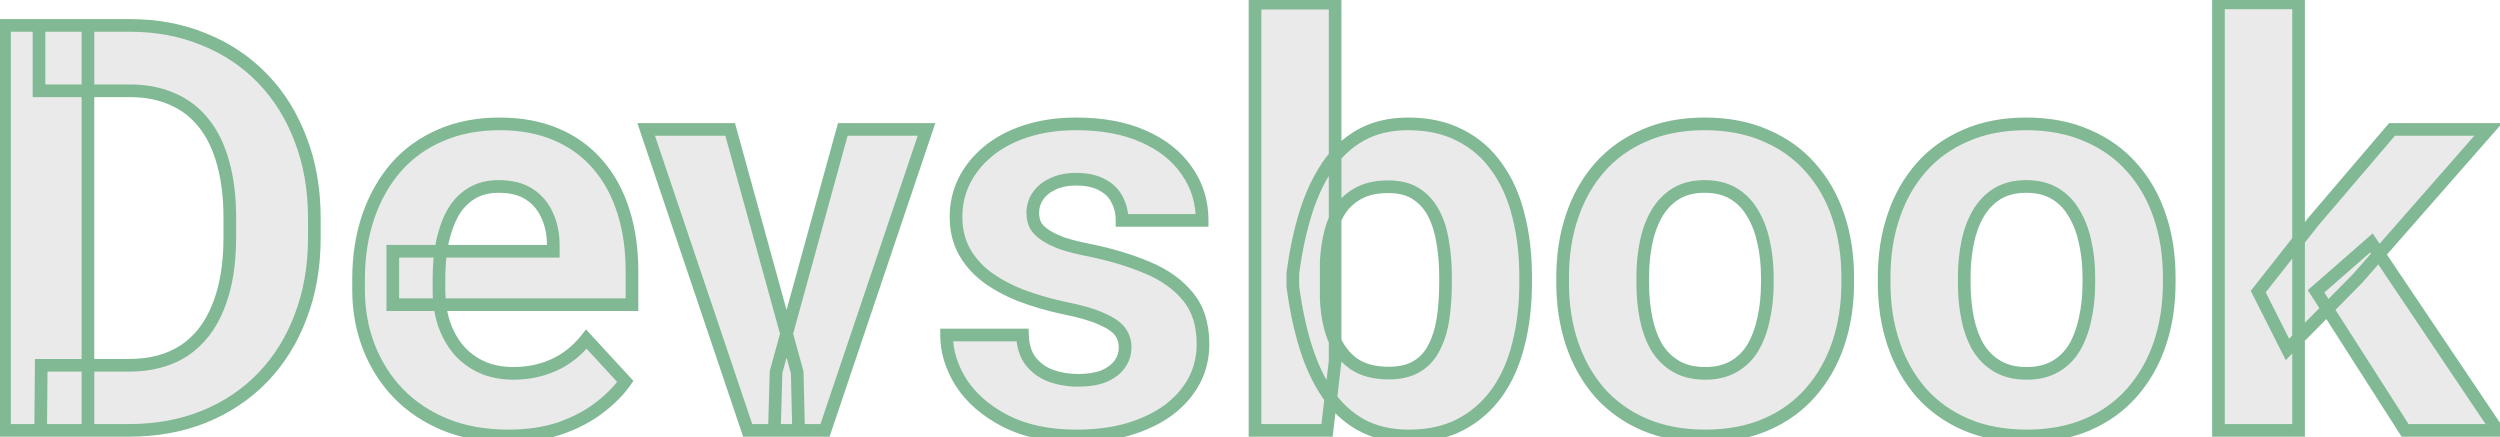
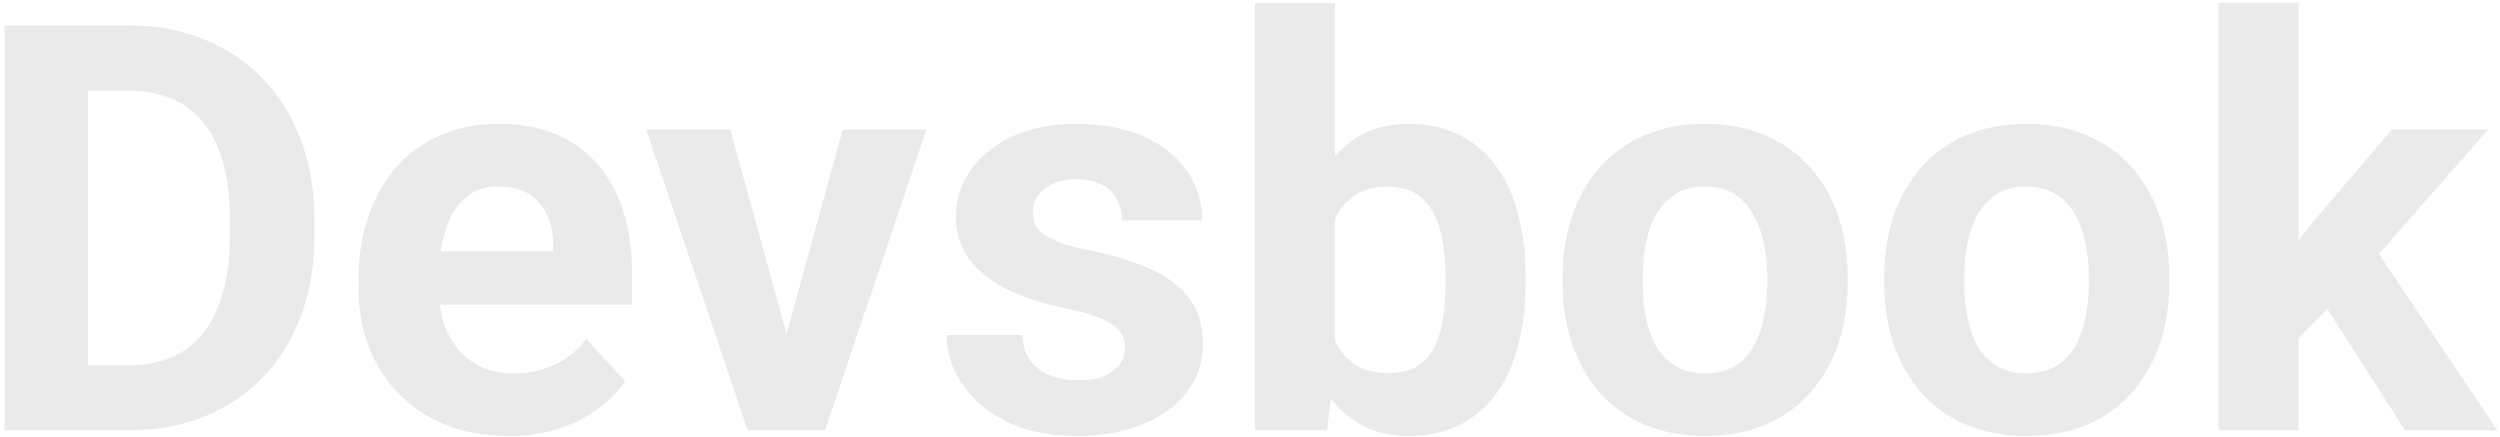
<svg xmlns="http://www.w3.org/2000/svg" width="395" height="69" viewBox="0 0 395 69" fill="none">
  <path d="M20.356 68H6.426L6.514 57.717H20.356C23.814 57.717 26.729 56.94 29.102 55.388C31.475 53.806 33.262 51.506 34.463 48.488C35.693 45.471 36.309 41.823 36.309 37.546V34.426C36.309 31.145 35.957 28.259 35.254 25.769C34.58 23.278 33.569 21.184 32.222 19.484C30.874 17.785 29.219 16.511 27.256 15.661C25.293 14.782 23.037 14.343 20.488 14.343H6.162V4.016H20.488C24.766 4.016 28.677 4.748 32.222 6.213C35.796 7.648 38.887 9.714 41.494 12.409C44.102 15.104 46.108 18.327 47.515 22.077C48.95 25.798 49.668 29.943 49.668 34.514V37.546C49.668 42.087 48.95 46.232 47.515 49.982C46.108 53.732 44.102 56.955 41.494 59.65C38.916 62.316 35.825 64.382 32.222 65.847C28.648 67.282 24.692 68 20.356 68ZM13.896 4.016V68H0.713V4.016H13.896ZM80.342 68.879C76.65 68.879 73.34 68.293 70.41 67.121C67.481 65.92 64.99 64.265 62.94 62.155C60.918 60.046 59.365 57.6 58.281 54.816C57.197 52.004 56.655 49.016 56.655 45.852V44.094C56.655 40.49 57.168 37.194 58.193 34.206C59.219 31.218 60.684 28.625 62.588 26.428C64.522 24.23 66.865 22.546 69.619 21.374C72.373 20.173 75.478 19.572 78.936 19.572C82.305 19.572 85.293 20.129 87.9 21.242C90.508 22.355 92.69 23.938 94.448 25.988C96.235 28.039 97.583 30.5 98.491 33.371C99.399 36.213 99.853 39.377 99.853 42.863V48.137H62.06V39.699H87.417V38.732C87.417 36.975 87.095 35.407 86.45 34.03C85.835 32.624 84.897 31.511 83.638 30.69C82.378 29.87 80.767 29.46 78.804 29.46C77.134 29.46 75.698 29.826 74.497 30.559C73.296 31.291 72.314 32.316 71.553 33.635C70.82 34.953 70.264 36.506 69.883 38.293C69.531 40.051 69.356 41.984 69.356 44.094V45.852C69.356 47.756 69.619 49.514 70.147 51.125C70.703 52.736 71.48 54.128 72.476 55.3C73.501 56.472 74.731 57.38 76.167 58.024C77.632 58.669 79.287 58.991 81.133 58.991C83.418 58.991 85.542 58.552 87.505 57.673C89.497 56.765 91.211 55.402 92.647 53.586L98.799 60.266C97.803 61.701 96.44 63.078 94.712 64.397C93.013 65.715 90.962 66.799 88.56 67.648C86.157 68.469 83.418 68.879 80.342 68.879ZM122.617 58.772L133.164 20.451H146.392L130.352 68H122.354L122.617 58.772ZM115.366 20.451L125.957 58.815L126.177 68H118.135L102.095 20.451H115.366ZM177.769 54.86C177.769 53.952 177.505 53.132 176.978 52.399C176.45 51.667 175.469 50.993 174.033 50.378C172.627 49.733 170.591 49.148 167.925 48.62C165.522 48.093 163.281 47.434 161.201 46.643C159.15 45.822 157.363 44.841 155.84 43.698C154.346 42.556 153.174 41.208 152.324 39.655C151.475 38.073 151.05 36.272 151.05 34.25C151.05 32.258 151.475 30.383 152.324 28.625C153.203 26.867 154.448 25.314 156.06 23.967C157.7 22.59 159.692 21.52 162.036 20.759C164.409 19.968 167.075 19.572 170.034 19.572C174.165 19.572 177.71 20.231 180.669 21.55C183.657 22.868 185.942 24.685 187.524 26.999C189.136 29.284 189.941 31.892 189.941 34.821H177.285C177.285 33.591 177.021 32.492 176.494 31.525C175.996 30.529 175.205 29.753 174.121 29.196C173.066 28.61 171.689 28.317 169.99 28.317C168.584 28.317 167.368 28.566 166.343 29.064C165.317 29.533 164.526 30.178 163.97 30.998C163.442 31.789 163.179 32.668 163.179 33.635C163.179 34.367 163.325 35.026 163.618 35.612C163.94 36.169 164.453 36.682 165.156 37.15C165.859 37.619 166.768 38.059 167.881 38.469C169.023 38.85 170.43 39.201 172.1 39.523C175.527 40.227 178.589 41.149 181.284 42.292C183.979 43.405 186.118 44.929 187.7 46.862C189.282 48.767 190.073 51.272 190.073 54.377C190.073 56.486 189.604 58.42 188.667 60.178C187.729 61.935 186.382 63.474 184.624 64.792C182.866 66.081 180.757 67.092 178.296 67.824C175.864 68.527 173.125 68.879 170.078 68.879C165.654 68.879 161.904 68.088 158.828 66.506C155.781 64.924 153.467 62.917 151.885 60.485C150.332 58.024 149.556 55.505 149.556 52.927H161.553C161.611 54.655 162.051 56.047 162.871 57.102C163.721 58.156 164.79 58.918 166.079 59.387C167.397 59.855 168.818 60.09 170.342 60.09C171.982 60.09 173.345 59.87 174.429 59.431C175.513 58.962 176.333 58.347 176.89 57.585C177.476 56.794 177.769 55.886 177.769 54.86ZM198.291 0.5H210.947V57.102L209.673 68H198.291V0.5ZM241.05 43.742V44.665C241.05 48.21 240.669 51.462 239.907 54.421C239.175 57.38 238.032 59.943 236.479 62.111C234.927 64.25 232.993 65.92 230.679 67.121C228.394 68.293 225.698 68.879 222.593 68.879C219.692 68.879 217.173 68.293 215.034 67.121C212.925 65.949 211.152 64.294 209.717 62.155C208.281 60.017 207.124 57.512 206.245 54.641C205.366 51.77 204.707 48.635 204.268 45.236V43.215C204.707 39.816 205.366 36.682 206.245 33.81C207.124 30.939 208.281 28.435 209.717 26.296C211.152 24.157 212.925 22.502 215.034 21.33C217.144 20.158 219.634 19.572 222.505 19.572C225.64 19.572 228.364 20.173 230.679 21.374C233.022 22.546 234.956 24.216 236.479 26.384C238.032 28.523 239.175 31.071 239.907 34.03C240.669 36.96 241.05 40.197 241.05 43.742ZM228.394 44.665V43.742C228.394 41.809 228.247 39.992 227.954 38.293C227.69 36.565 227.222 35.056 226.548 33.767C225.874 32.448 224.951 31.408 223.779 30.646C222.637 29.885 221.157 29.504 219.341 29.504C217.612 29.504 216.147 29.797 214.946 30.383C213.745 30.969 212.749 31.789 211.958 32.844C211.196 33.898 210.625 35.158 210.244 36.623C209.863 38.059 209.629 39.641 209.541 41.369V47.126C209.629 49.44 210.01 51.491 210.684 53.278C211.387 55.036 212.441 56.428 213.848 57.453C215.283 58.449 217.144 58.947 219.429 58.947C221.216 58.947 222.695 58.596 223.867 57.893C225.039 57.19 225.947 56.193 226.592 54.904C227.266 53.615 227.734 52.106 227.998 50.378C228.262 48.62 228.394 46.716 228.394 44.665ZM246.895 44.709V43.786C246.895 40.3 247.393 37.092 248.389 34.162C249.385 31.203 250.835 28.64 252.739 26.472C254.644 24.304 256.987 22.619 259.771 21.418C262.554 20.188 265.747 19.572 269.351 19.572C272.954 19.572 276.162 20.188 278.975 21.418C281.787 22.619 284.146 24.304 286.05 26.472C287.983 28.64 289.448 31.203 290.444 34.162C291.44 37.092 291.938 40.3 291.938 43.786V44.709C291.938 48.166 291.44 51.374 290.444 54.333C289.448 57.263 287.983 59.826 286.05 62.023C284.146 64.191 281.802 65.876 279.019 67.077C276.235 68.278 273.042 68.879 269.438 68.879C265.835 68.879 262.627 68.278 259.814 67.077C257.031 65.876 254.673 64.191 252.739 62.023C250.835 59.826 249.385 57.263 248.389 54.333C247.393 51.374 246.895 48.166 246.895 44.709ZM259.551 43.786V44.709C259.551 46.701 259.727 48.562 260.078 50.29C260.43 52.019 260.986 53.542 261.748 54.86C262.539 56.149 263.564 57.16 264.824 57.893C266.084 58.625 267.622 58.991 269.438 58.991C271.196 58.991 272.705 58.625 273.965 57.893C275.225 57.16 276.235 56.149 276.997 54.86C277.759 53.542 278.315 52.019 278.667 50.29C279.048 48.562 279.238 46.701 279.238 44.709V43.786C279.238 41.852 279.048 40.036 278.667 38.337C278.315 36.608 277.744 35.085 276.953 33.767C276.191 32.419 275.181 31.364 273.921 30.602C272.661 29.841 271.138 29.46 269.351 29.46C267.563 29.46 266.04 29.841 264.78 30.602C263.55 31.364 262.539 32.419 261.748 33.767C260.986 35.085 260.43 36.608 260.078 38.337C259.727 40.036 259.551 41.852 259.551 43.786ZM297.695 44.709V43.786C297.695 40.3 298.193 37.092 299.189 34.162C300.186 31.203 301.636 28.64 303.54 26.472C305.444 24.304 307.788 22.619 310.571 21.418C313.354 20.188 316.548 19.572 320.151 19.572C323.755 19.572 326.963 20.188 329.775 21.418C332.588 22.619 334.946 24.304 336.851 26.472C338.784 28.64 340.249 31.203 341.245 34.162C342.241 37.092 342.739 40.3 342.739 43.786V44.709C342.739 48.166 342.241 51.374 341.245 54.333C340.249 57.263 338.784 59.826 336.851 62.023C334.946 64.191 332.603 65.876 329.819 67.077C327.036 68.278 323.843 68.879 320.239 68.879C316.636 68.879 313.428 68.278 310.615 67.077C307.832 65.876 305.474 64.191 303.54 62.023C301.636 59.826 300.186 57.263 299.189 54.333C298.193 51.374 297.695 48.166 297.695 44.709ZM310.352 43.786V44.709C310.352 46.701 310.527 48.562 310.879 50.29C311.23 52.019 311.787 53.542 312.549 54.86C313.34 56.149 314.365 57.16 315.625 57.893C316.885 58.625 318.423 58.991 320.239 58.991C321.997 58.991 323.506 58.625 324.766 57.893C326.025 57.16 327.036 56.149 327.798 54.86C328.56 53.542 329.116 52.019 329.468 50.29C329.849 48.562 330.039 46.701 330.039 44.709V43.786C330.039 41.852 329.849 40.036 329.468 38.337C329.116 36.608 328.545 35.085 327.754 33.767C326.992 32.419 325.981 31.364 324.722 30.602C323.462 29.841 321.938 29.46 320.151 29.46C318.364 29.46 316.841 29.841 315.581 30.602C314.351 31.364 313.34 32.419 312.549 33.767C311.787 35.085 311.23 36.608 310.879 38.337C310.527 40.036 310.352 41.852 310.352 43.786ZM363.174 0.456V68H350.518V0.456H363.174ZM393.145 20.451L372.49 44.006L361.416 55.212L356.802 46.071L365.591 34.909L377.939 20.451H393.145ZM380.005 68L365.942 46.027L374.688 38.381L394.595 68H380.005Z" fill="#EAEAEA" />
-   <path d="M6.426 68L5.426 67.992L5.417 69H6.426V68ZM6.514 57.717V56.717H5.522L5.514 57.708L6.514 57.717ZM29.102 55.388L29.649 56.224L29.656 56.22L29.102 55.388ZM34.463 48.488L33.537 48.111L33.534 48.118L34.463 48.488ZM35.254 25.769L34.289 26.03L34.291 26.04L35.254 25.769ZM27.256 15.661L26.847 16.574L26.859 16.579L27.256 15.661ZM6.162 14.343H5.162V15.343H6.162V14.343ZM6.162 4.016V3.016H5.162V4.016H6.162ZM32.222 6.213L31.84 7.137L31.849 7.141L32.222 6.213ZM47.515 22.077L46.578 22.428L46.582 22.437L47.515 22.077ZM47.515 49.982L46.581 49.625L46.578 49.631L47.515 49.982ZM41.494 59.65L40.775 58.955L40.775 58.955L41.494 59.65ZM32.222 65.847L32.594 66.775L32.598 66.773L32.222 65.847ZM13.896 4.016H14.896V3.016H13.896V4.016ZM13.896 68V69H14.896V68H13.896ZM0.713 68H-0.287V69H0.713V68ZM0.713 4.016V3.016H-0.287V4.016H0.713ZM20.356 67H6.426V69H20.356V67ZM7.426 68.008L7.514 57.725L5.514 57.708L5.426 67.992L7.426 68.008ZM6.514 58.717H20.356V56.717H6.514V58.717ZM20.356 58.717C23.965 58.717 27.081 57.905 29.649 56.224L28.554 54.551C26.376 55.976 23.662 56.717 20.356 56.717V58.717ZM29.656 56.22C32.221 54.51 34.127 52.037 35.392 48.858L33.534 48.118C32.397 50.975 30.728 53.101 28.547 54.556L29.656 56.22ZM35.389 48.866C36.681 45.697 37.309 41.914 37.309 37.546H35.309C35.309 41.732 34.706 45.244 33.537 48.111L35.389 48.866ZM37.309 37.546V34.426H35.309V37.546H37.309ZM37.309 34.426C37.309 31.076 36.95 28.095 36.216 25.497L34.291 26.04C34.964 28.422 35.309 31.213 35.309 34.426H37.309ZM36.219 25.507C35.517 22.91 34.452 20.687 33.005 18.863L31.438 20.106C32.687 21.68 33.644 23.646 34.289 26.03L36.219 25.507ZM33.005 18.863C31.557 17.037 29.769 15.659 27.653 14.743L26.859 16.579C28.668 17.362 30.191 18.534 31.438 20.106L33.005 18.863ZM27.665 14.748C25.552 13.802 23.152 13.343 20.488 13.343V15.343C22.922 15.343 25.034 15.762 26.847 16.574L27.665 14.748ZM20.488 13.343H6.162V15.343H20.488V13.343ZM7.162 14.343V4.016H5.162V14.343H7.162ZM6.162 5.016H20.488V3.016H6.162V5.016ZM20.488 5.016C24.65 5.016 28.429 5.728 31.84 7.137L32.604 5.289C28.924 3.768 24.882 3.016 20.488 3.016V5.016ZM31.849 7.141C35.296 8.525 38.268 10.513 40.775 13.104L42.213 11.714C39.505 8.915 36.295 6.771 32.594 5.285L31.849 7.141ZM40.775 13.104C43.281 15.695 45.217 18.798 46.578 22.428L48.451 21.726C47 17.857 44.922 14.514 42.213 11.714L40.775 13.104ZM46.582 22.437C47.967 26.027 48.668 30.049 48.668 34.514H50.668C50.668 29.838 49.933 25.568 48.448 21.717L46.582 22.437ZM48.668 34.514V37.546H50.668V34.514H48.668ZM48.668 37.546C48.668 41.981 47.967 46.003 46.581 49.625L48.449 50.34C49.933 46.462 50.668 42.193 50.668 37.546H48.668ZM46.578 49.631C45.217 53.262 43.281 56.365 40.775 58.955L42.213 60.346C44.922 57.545 47 54.203 48.451 50.334L46.578 49.631ZM40.775 58.955C38.299 61.516 35.326 63.505 31.845 64.92L32.598 66.773C36.324 65.258 39.533 63.117 42.213 60.346L40.775 58.955ZM31.849 64.919C28.407 66.301 24.581 67 20.356 67V69C24.804 69 28.888 68.263 32.594 66.775L31.849 64.919ZM12.896 4.016V68H14.896V4.016H12.896ZM13.896 67H0.713V69H13.896V67ZM1.713 68V4.016H-0.287V68H1.713ZM0.713 5.016H13.896V3.016H0.713V5.016ZM70.41 67.121L70.031 68.046L70.039 68.05L70.41 67.121ZM62.94 62.155L62.217 62.847L62.222 62.852L62.94 62.155ZM58.281 54.816L57.348 55.176L57.349 55.179L58.281 54.816ZM62.588 26.428L61.837 25.767L61.832 25.773L62.588 26.428ZM69.619 21.374L70.011 22.294L70.019 22.291L69.619 21.374ZM94.448 25.988L93.689 26.639L93.694 26.645L94.448 25.988ZM98.491 33.371L97.538 33.673L97.539 33.675L98.491 33.371ZM99.853 48.137V49.137H100.854V48.137H99.853ZM62.06 48.137H61.06V49.137H62.06V48.137ZM62.06 39.699V38.699H61.06V39.699H62.06ZM87.417 39.699V40.699H88.417V39.699H87.417ZM86.45 34.03L85.534 34.431L85.539 34.443L85.544 34.454L86.45 34.03ZM71.553 33.635L70.687 33.135L70.683 33.142L70.679 33.149L71.553 33.635ZM69.883 38.293L68.905 38.084L68.902 38.097L69.883 38.293ZM70.147 51.125L69.196 51.436L69.199 51.444L69.201 51.452L70.147 51.125ZM72.476 55.3L71.714 55.947L71.718 55.953L71.723 55.958L72.476 55.3ZM76.167 58.024L75.757 58.937L75.764 58.94L76.167 58.024ZM87.505 57.673L87.914 58.586L87.92 58.583L87.505 57.673ZM92.647 53.586L93.382 52.908L92.588 52.047L91.862 52.966L92.647 53.586ZM98.799 60.266L99.62 60.836L100.077 60.178L99.534 59.588L98.799 60.266ZM94.712 64.397L94.105 63.601L94.099 63.606L94.712 64.397ZM88.56 67.648L88.883 68.595L88.893 68.591L88.56 67.648ZM80.342 67.879C76.756 67.879 73.575 67.31 70.781 66.193L70.039 68.05C73.105 69.276 76.544 69.879 80.342 69.879V67.879ZM70.79 66.196C67.977 65.043 65.604 63.462 63.656 61.458L62.222 62.852C64.376 65.067 66.984 66.797 70.031 68.046L70.79 66.196ZM63.661 61.463C61.733 59.451 60.251 57.117 59.213 54.453L57.349 55.179C58.48 58.082 60.103 60.641 62.218 62.847L63.661 61.463ZM59.214 54.457C58.177 51.765 57.655 48.899 57.655 45.852H55.655C55.655 49.132 56.218 52.243 57.348 55.176L59.214 54.457ZM57.655 45.852V44.094H55.655V45.852H57.655ZM57.655 44.094C57.655 40.585 58.154 37.401 59.139 34.531L57.248 33.882C56.182 36.988 55.655 40.395 55.655 44.094H57.655ZM59.139 34.531C60.127 31.653 61.53 29.175 63.344 27.083L61.832 25.773C59.837 28.075 58.311 30.782 57.248 33.882L59.139 34.531ZM63.339 27.088C65.171 25.006 67.391 23.409 70.011 22.294L69.228 20.454C66.339 21.683 63.872 23.455 61.837 25.767L63.339 27.088ZM70.019 22.291C72.629 21.152 75.596 20.572 78.936 20.572V18.572C75.362 18.572 72.117 19.194 69.219 20.457L70.019 22.291ZM78.936 20.572C82.195 20.572 85.046 21.111 87.508 22.162L88.293 20.323C85.54 19.147 82.415 18.572 78.936 18.572V20.572ZM87.508 22.162C89.981 23.218 92.036 24.711 93.689 26.639L95.207 25.337C93.345 23.164 91.034 21.493 88.293 20.323L87.508 22.162ZM93.694 26.645C95.382 28.582 96.666 30.918 97.538 33.673L99.445 33.069C98.499 30.082 97.089 27.496 95.202 25.331L93.694 26.645ZM97.539 33.675C98.411 36.404 98.853 39.463 98.853 42.863H100.854C100.854 39.291 100.388 36.022 99.444 33.067L97.539 33.675ZM98.853 42.863V48.137H100.854V42.863H98.853ZM99.853 47.137H62.06V49.137H99.853V47.137ZM63.06 48.137V39.699H61.06V48.137H63.06ZM62.06 40.699H87.417V38.699H62.06V40.699ZM88.417 39.699V38.732H86.417V39.699H88.417ZM88.417 38.732C88.417 36.851 88.072 35.135 87.356 33.606L85.544 34.454C86.118 35.679 86.417 37.098 86.417 38.732H88.417ZM87.366 33.63C86.675 32.048 85.61 30.782 84.183 29.852L83.092 31.528C84.185 32.24 84.995 33.2 85.534 34.431L87.366 33.63ZM84.183 29.852C82.718 28.898 80.902 28.46 78.804 28.46V30.46C80.631 30.46 82.037 30.842 83.092 31.528L84.183 29.852ZM78.804 28.46C76.985 28.46 75.362 28.86 73.977 29.705L75.018 31.412C76.035 30.792 77.283 30.46 78.804 30.46V28.46ZM73.977 29.705C72.621 30.531 71.525 31.683 70.687 33.135L72.419 34.135C73.104 32.949 73.971 32.051 75.018 31.412L73.977 29.705ZM70.679 33.149C69.889 34.57 69.302 36.22 68.905 38.084L70.861 38.501C71.225 36.792 71.752 35.336 72.427 34.12L70.679 33.149ZM68.902 38.097C68.536 39.929 68.356 41.93 68.356 44.094H70.356C70.356 42.039 70.527 40.172 70.863 38.489L68.902 38.097ZM68.356 44.094V45.852H70.356V44.094H68.356ZM68.356 45.852C68.356 47.849 68.632 49.713 69.196 51.436L71.097 50.814C70.606 49.315 70.356 47.663 70.356 45.852H68.356ZM69.201 51.452C69.794 53.168 70.629 54.671 71.714 55.947L73.237 54.652C72.33 53.585 71.612 52.305 71.092 50.798L69.201 51.452ZM71.723 55.958C72.844 57.24 74.192 58.234 75.757 58.937L76.577 57.112C75.271 56.526 74.158 55.704 73.228 54.641L71.723 55.958ZM75.764 58.94C77.374 59.648 79.17 59.991 81.133 59.991V57.991C79.405 57.991 77.89 57.69 76.57 57.109L75.764 58.94ZM81.133 59.991C83.55 59.991 85.814 59.526 87.914 58.586L87.096 56.76C85.27 57.578 83.286 57.991 81.133 57.991V59.991ZM87.92 58.583C90.065 57.605 91.903 56.14 93.431 54.206L91.862 52.966C90.519 54.665 88.929 55.924 87.09 56.763L87.92 58.583ZM91.911 54.263L98.063 60.943L99.534 59.588L93.382 52.908L91.911 54.263ZM97.977 59.696C97.053 61.027 95.77 62.331 94.106 63.601L95.318 65.192C97.111 63.825 98.552 62.375 99.62 60.836L97.977 59.696ZM94.099 63.606C92.498 64.848 90.546 65.885 88.226 66.706L88.893 68.591C91.378 67.712 93.527 66.581 95.325 65.187L94.099 63.606ZM88.236 66.702C85.957 67.48 83.331 67.879 80.342 67.879V69.879C83.505 69.879 86.357 69.457 88.883 68.595L88.236 66.702ZM122.617 58.772L121.653 58.506L121.621 58.622L121.618 58.743L122.617 58.772ZM133.164 20.451V19.451H132.402L132.2 20.186L133.164 20.451ZM146.392 20.451L147.339 20.771L147.784 19.451H146.392V20.451ZM130.352 68V69H131.07L131.299 68.32L130.352 68ZM122.354 68L121.354 67.971L121.325 69H122.354V68ZM115.366 20.451L116.33 20.185L116.128 19.451H115.366V20.451ZM125.957 58.815L126.957 58.791L126.954 58.668L126.921 58.549L125.957 58.815ZM126.177 68V69H127.201L127.176 67.976L126.177 68ZM118.135 68L117.187 68.32L117.417 69H118.135V68ZM102.095 20.451V19.451H100.702L101.147 20.771L102.095 20.451ZM123.581 59.037L134.128 20.716L132.2 20.186L121.653 58.506L123.581 59.037ZM133.164 21.451H146.392V19.451H133.164V21.451ZM145.444 20.131L129.404 67.68L131.299 68.32L147.339 20.771L145.444 20.131ZM130.352 67H122.354V69H130.352V67ZM123.353 68.029L123.617 58.8L121.618 58.743L121.354 67.971L123.353 68.029ZM114.402 20.717L124.993 59.081L126.921 58.549L116.33 20.185L114.402 20.717ZM124.957 58.839L125.177 68.024L127.176 67.976L126.957 58.791L124.957 58.839ZM126.177 67H118.135V69H126.177V67ZM119.082 67.68L103.042 20.131L101.147 20.771L117.187 68.32L119.082 67.68ZM102.095 21.451H115.366V19.451H102.095V21.451ZM174.033 50.378L173.617 51.287L173.628 51.292L173.639 51.297L174.033 50.378ZM167.925 48.62L167.71 49.597L167.721 49.599L167.731 49.601L167.925 48.62ZM161.201 46.643L160.83 47.571L160.838 47.574L160.846 47.577L161.201 46.643ZM155.84 43.698L155.232 44.493L155.24 44.498L155.84 43.698ZM152.324 39.655L151.443 40.128L151.447 40.135L152.324 39.655ZM152.324 28.625L151.43 28.178L151.424 28.19L152.324 28.625ZM156.06 23.967L156.701 24.734L156.702 24.733L156.06 23.967ZM162.036 20.759L162.345 21.71L162.352 21.707L162.036 20.759ZM180.669 21.55L180.262 22.463L180.265 22.465L180.669 21.55ZM187.524 26.999L186.699 27.563L186.703 27.569L186.707 27.575L187.524 26.999ZM189.941 34.821V35.821H190.941V34.821H189.941ZM177.285 34.821H176.285V35.821H177.285V34.821ZM176.494 31.525L175.6 31.973L175.608 31.989L175.616 32.004L176.494 31.525ZM174.121 29.196L173.635 30.07L173.65 30.078L173.664 30.086L174.121 29.196ZM166.343 29.064L166.759 29.974L166.769 29.969L166.78 29.964L166.343 29.064ZM163.97 30.998L163.142 30.436L163.138 30.443L163.97 30.998ZM163.618 35.612L162.724 36.059L162.737 36.087L162.753 36.113L163.618 35.612ZM167.881 38.469L167.535 39.407L167.55 39.413L167.565 39.417L167.881 38.469ZM172.1 39.523L172.301 38.544L172.289 38.542L172.1 39.523ZM181.284 42.292L180.894 43.213L180.902 43.216L181.284 42.292ZM187.7 46.862L186.926 47.496L186.931 47.501L187.7 46.862ZM184.624 64.792L185.215 65.598L185.224 65.592L184.624 64.792ZM178.296 67.824L178.574 68.785L178.581 68.783L178.296 67.824ZM158.828 66.506L158.367 67.393L158.371 67.395L158.828 66.506ZM151.885 60.485L151.039 61.019L151.047 61.031L151.885 60.485ZM149.556 52.927V51.927H148.556V52.927H149.556ZM161.553 52.927L162.552 52.893L162.519 51.927H161.553V52.927ZM162.871 57.102L162.082 57.715L162.087 57.722L162.092 57.729L162.871 57.102ZM166.079 59.387L165.737 60.327L165.744 60.329L166.079 59.387ZM174.429 59.431L174.804 60.357L174.815 60.353L174.826 60.349L174.429 59.431ZM176.89 57.585L176.086 56.99L176.082 56.995L176.89 57.585ZM178.769 54.86C178.769 53.744 178.44 52.719 177.789 51.815L176.166 52.984C176.57 53.545 176.769 54.16 176.769 54.86H178.769ZM177.789 51.815C177.104 50.863 175.923 50.1 174.427 49.459L173.639 51.297C175.015 51.886 175.797 52.471 176.166 52.984L177.789 51.815ZM174.45 49.469C172.938 48.776 170.813 48.172 168.119 47.639L167.731 49.601C170.368 50.123 172.315 50.691 173.617 51.287L174.45 49.469ZM168.139 47.643C165.78 47.126 163.586 46.48 161.557 45.708L160.846 47.577C162.976 48.388 165.265 49.06 167.71 49.597L168.139 47.643ZM161.573 45.714C159.591 44.921 157.883 43.98 156.44 42.898L155.24 44.498C156.844 45.701 158.71 46.723 160.83 47.571L161.573 45.714ZM156.447 42.904C155.057 41.841 153.98 40.598 153.201 39.175L151.447 40.135C152.368 41.818 153.634 43.271 155.232 44.493L156.447 42.904ZM153.205 39.182C152.443 37.763 152.05 36.127 152.05 34.25H150.05C150.05 36.416 150.506 38.383 151.443 40.128L153.205 39.182ZM152.05 34.25C152.05 32.405 152.442 30.68 153.225 29.06L151.424 28.19C150.507 30.086 150.05 32.11 150.05 34.25H152.05ZM153.219 29.072C154.032 27.446 155.188 26 156.701 24.734L155.418 23.2C153.709 24.629 152.374 26.289 151.43 28.178L153.219 29.072ZM156.702 24.733C158.231 23.45 160.105 22.438 162.345 21.71L161.727 19.808C159.279 20.603 157.169 21.73 155.417 23.201L156.702 24.733ZM162.352 21.707C164.607 20.956 167.164 20.572 170.034 20.572V18.572C166.987 18.572 164.212 18.98 161.72 19.81L162.352 21.707ZM170.034 20.572C174.062 20.572 177.461 21.215 180.262 22.463L181.076 20.636C177.959 19.247 174.268 18.572 170.034 18.572V20.572ZM180.265 22.465C183.112 23.721 185.238 25.427 186.699 27.563L188.35 26.435C186.646 23.942 184.203 22.016 181.073 20.635L180.265 22.465ZM186.707 27.575C188.194 29.683 188.941 32.087 188.941 34.821H190.941C190.941 31.696 190.078 28.885 188.342 26.423L186.707 27.575ZM189.941 33.821H177.285V35.821H189.941V33.821ZM178.285 34.821C178.285 33.444 177.989 32.177 177.372 31.047L175.616 32.004C176.054 32.808 176.285 33.738 176.285 34.821H178.285ZM177.389 31.078C176.786 29.874 175.832 28.951 174.578 28.307L173.664 30.086C174.578 30.555 175.206 31.185 175.6 31.973L177.389 31.078ZM174.607 28.322C173.355 27.627 171.794 27.317 169.99 27.317V29.317C171.585 29.317 172.778 29.594 173.635 30.07L174.607 28.322ZM169.99 27.317C168.467 27.317 167.095 27.587 165.906 28.165L166.78 29.964C167.641 29.546 168.701 29.317 169.99 29.317V27.317ZM165.927 28.155C164.758 28.689 163.815 29.445 163.142 30.436L164.797 31.559C165.238 30.911 165.876 30.377 166.759 29.974L165.927 28.155ZM163.138 30.443C162.499 31.402 162.179 32.474 162.179 33.635H164.179C164.179 32.862 164.386 32.177 164.802 31.553L163.138 30.443ZM162.179 33.635C162.179 34.504 162.354 35.319 162.724 36.059L164.513 35.165C164.297 34.734 164.179 34.23 164.179 33.635H162.179ZM162.753 36.113C163.172 36.838 163.809 37.454 164.602 37.982L165.711 36.318C165.097 35.909 164.709 35.5 164.484 35.111L162.753 36.113ZM164.602 37.982C165.39 38.508 166.375 38.98 167.535 39.407L168.227 37.53C167.16 37.137 166.329 36.73 165.711 36.318L164.602 37.982ZM167.565 39.417C168.762 39.816 170.213 40.178 171.91 40.505L172.289 38.542C170.646 38.224 169.285 37.883 168.197 37.52L167.565 39.417ZM171.899 40.503C175.274 41.195 178.27 42.1 180.894 43.213L181.674 41.371C178.908 40.198 175.781 39.258 172.301 38.544L171.899 40.503ZM180.902 43.216C183.471 44.277 185.465 45.71 186.926 47.495L188.474 46.229C186.771 44.148 184.488 42.533 181.666 41.368L180.902 43.216ZM186.931 47.501C188.329 49.184 189.073 51.444 189.073 54.377H191.073C191.073 51.099 190.235 48.349 188.469 46.223L186.931 47.501ZM189.073 54.377C189.073 56.332 188.64 58.103 187.785 59.707L189.549 60.648C190.569 58.737 191.073 56.641 191.073 54.377H189.073ZM187.785 59.707C186.923 61.323 185.677 62.752 184.024 63.992L185.224 65.592C187.087 64.195 188.536 62.548 189.549 60.648L187.785 59.707ZM184.033 63.986C182.382 65.196 180.381 66.16 178.011 66.866L178.581 68.783C181.133 68.023 183.35 66.966 185.215 65.598L184.033 63.986ZM178.018 66.864C175.693 67.536 173.049 67.879 170.078 67.879V69.879C173.201 69.879 176.036 69.519 178.574 68.785L178.018 66.864ZM170.078 67.879C165.77 67.879 162.186 67.108 159.285 65.617L158.371 67.395C161.622 69.067 165.538 69.879 170.078 69.879V67.879ZM159.289 65.618C156.367 64.101 154.195 62.202 152.723 59.94L151.047 61.031C152.739 63.632 155.195 65.746 158.367 67.393L159.289 65.618ZM152.73 59.952C151.265 57.629 150.556 55.292 150.556 52.927H148.556C148.556 55.717 149.399 58.419 151.039 61.019L152.73 59.952ZM149.556 53.927H161.553V51.927H149.556V53.927ZM160.553 52.961C160.617 54.838 161.099 56.451 162.082 57.715L163.66 56.488C163.003 55.642 162.606 54.473 162.552 52.893L160.553 52.961ZM162.092 57.729C163.058 58.928 164.279 59.796 165.737 60.327L166.421 58.447C165.301 58.04 164.383 57.385 163.65 56.474L162.092 57.729ZM165.744 60.329C167.179 60.839 168.714 61.09 170.342 61.09V59.09C168.922 59.09 167.616 58.872 166.414 58.444L165.744 60.329ZM170.342 61.09C172.063 61.09 173.563 60.861 174.804 60.357L174.053 58.504C173.126 58.88 171.902 59.09 170.342 59.09V61.09ZM174.826 60.349C176.032 59.827 177.012 59.113 177.697 58.175L176.082 56.995C175.654 57.581 174.993 58.097 174.032 58.513L174.826 60.349ZM177.693 58.18C178.412 57.209 178.769 56.09 178.769 54.86H176.769C176.769 55.681 176.539 56.379 176.086 56.99L177.693 58.18ZM198.291 0.5V-0.5H197.291V0.5H198.291ZM210.947 0.5H211.947V-0.5H210.947V0.5ZM210.947 57.102L211.94 57.218L211.947 57.16V57.102H210.947ZM209.673 68V69H210.563L210.666 68.116L209.673 68ZM198.291 68H197.291V69H198.291V68ZM239.907 54.421L238.939 54.172L238.937 54.181L239.907 54.421ZM236.479 62.111L237.289 62.699L237.292 62.694L236.479 62.111ZM230.679 67.121L231.135 68.011L231.139 68.009L230.679 67.121ZM215.034 67.121L214.549 67.995L214.554 67.998L215.034 67.121ZM204.268 45.236H203.268V45.301L203.276 45.365L204.268 45.236ZM204.268 43.215L203.276 43.087L203.268 43.151V43.215H204.268ZM230.679 21.374L230.218 22.262L230.225 22.265L230.231 22.268L230.679 21.374ZM236.479 26.384L235.661 26.959L235.666 26.965L235.67 26.971L236.479 26.384ZM239.907 34.03L238.936 34.271L238.939 34.282L239.907 34.03ZM227.954 38.293L226.966 38.444L226.967 38.453L226.969 38.463L227.954 38.293ZM226.548 33.767L225.657 34.222L225.662 34.23L226.548 33.767ZM223.779 30.646L223.225 31.479L223.234 31.485L223.779 30.646ZM211.958 32.844L211.158 32.244L211.153 32.251L211.147 32.258L211.958 32.844ZM210.244 36.623L211.211 36.88L211.212 36.875L210.244 36.623ZM209.541 41.369L208.542 41.318L208.541 41.344V41.369H209.541ZM209.541 47.126H208.541V47.145L208.542 47.164L209.541 47.126ZM210.684 53.278L209.748 53.631L209.751 53.641L209.755 53.65L210.684 53.278ZM213.848 57.453L213.258 58.261L213.268 58.268L213.278 58.275L213.848 57.453ZM226.592 54.904L225.706 54.441L225.701 54.449L225.697 54.457L226.592 54.904ZM227.998 50.378L228.987 50.529L228.987 50.526L227.998 50.378ZM198.291 1.5H210.947V-0.5H198.291V1.5ZM209.947 0.5V57.102H211.947V0.5H209.947ZM209.954 56.985L208.68 67.884L210.666 68.116L211.94 57.218L209.954 56.985ZM209.673 67H198.291V69H209.673V67ZM199.291 68V0.5H197.291V68H199.291ZM240.05 43.742V44.665H242.05V43.742H240.05ZM240.05 44.665C240.05 48.139 239.677 51.306 238.939 54.172L240.876 54.67C241.661 51.618 242.05 48.281 242.05 44.665H240.05ZM238.937 54.181C238.23 57.034 237.136 59.478 235.667 61.529L237.292 62.694C238.929 60.409 240.119 57.726 240.878 54.661L238.937 54.181ZM235.67 61.524C234.208 63.538 232.393 65.105 230.218 66.234L231.139 68.009C233.594 66.735 235.646 64.962 237.289 62.699L235.67 61.524ZM230.222 66.231C228.105 67.317 225.572 67.879 222.593 67.879V69.879C225.824 69.879 228.682 69.269 231.135 68.011L230.222 66.231ZM222.593 67.879C219.829 67.879 217.481 67.321 215.515 66.244L214.554 67.998C216.865 69.265 219.556 69.879 222.593 69.879V67.879ZM215.52 66.247C213.558 65.157 211.901 63.614 210.547 61.598L208.887 62.713C210.404 64.974 212.292 66.741 214.549 67.995L215.52 66.247ZM210.547 61.598C209.174 59.553 208.056 57.14 207.201 54.348L205.289 54.933C206.192 57.883 207.388 60.48 208.887 62.713L210.547 61.598ZM207.201 54.348C206.341 51.537 205.693 48.458 205.259 45.108L203.276 45.365C203.722 48.811 204.391 52.002 205.289 54.933L207.201 54.348ZM205.268 45.236V43.215H203.268V45.236H205.268ZM205.259 43.343C205.693 39.993 206.341 36.914 207.201 34.103L205.289 33.518C204.391 36.45 203.722 39.64 203.276 43.087L205.259 43.343ZM207.201 34.103C208.056 31.311 209.174 28.898 210.547 26.853L208.887 25.739C207.388 27.971 206.192 30.568 205.289 33.518L207.201 34.103ZM210.547 26.853C211.901 24.837 213.558 23.294 215.52 22.204L214.549 20.456C212.292 21.71 210.404 23.478 208.887 25.739L210.547 26.853ZM215.52 22.204C217.455 21.129 219.771 20.572 222.505 20.572V18.572C219.496 18.572 216.832 19.187 214.549 20.456L215.52 22.204ZM222.505 20.572C225.511 20.572 228.072 21.148 230.218 22.262L231.139 20.486C228.657 19.198 225.768 18.572 222.505 18.572V20.572ZM230.231 22.268C232.425 23.365 234.232 24.925 235.661 26.959L237.298 25.809C235.68 23.507 233.62 21.726 231.126 20.48L230.231 22.268ZM235.67 26.971C237.137 28.991 238.23 31.418 238.937 34.27L240.878 33.79C240.119 30.725 238.928 28.054 237.289 25.796L235.67 26.971ZM238.939 34.282C239.676 37.117 240.05 40.268 240.05 43.742H242.05C242.05 40.126 241.661 36.803 240.875 33.779L238.939 34.282ZM229.394 44.665V43.742H227.394V44.665H229.394ZM229.394 43.742C229.394 41.758 229.243 39.885 228.94 38.123L226.969 38.463C227.251 40.1 227.394 41.859 227.394 43.742H229.394ZM228.943 38.142C228.666 36.326 228.168 34.708 227.434 33.303L225.662 34.23C226.275 35.404 226.715 36.803 226.966 38.444L228.943 38.142ZM227.438 33.312C226.69 31.847 225.652 30.671 224.324 29.808L223.234 31.485C224.251 32.146 225.058 33.05 225.657 34.222L227.438 33.312ZM224.334 29.814C222.982 28.913 221.292 28.504 219.341 28.504V30.504C221.022 30.504 222.292 30.857 223.225 31.479L224.334 29.814ZM219.341 28.504C217.503 28.504 215.88 28.815 214.508 29.484L215.385 31.282C216.415 30.779 217.721 30.504 219.341 30.504V28.504ZM214.508 29.484C213.166 30.139 212.046 31.06 211.158 32.244L212.758 33.444C213.453 32.518 214.324 31.799 215.385 31.282L214.508 29.484ZM211.147 32.258C210.302 33.428 209.683 34.806 209.276 36.371L211.212 36.875C211.567 35.511 212.09 34.368 212.769 33.429L211.147 32.258ZM209.278 36.367C208.876 37.879 208.633 39.532 208.542 41.318L210.54 41.42C210.625 39.75 210.85 38.238 211.211 36.88L209.278 36.367ZM208.541 41.369V47.126H210.541V41.369H208.541ZM208.542 47.164C208.633 49.564 209.029 51.724 209.748 53.631L211.619 52.925C210.991 51.258 210.625 49.317 210.54 47.088L208.542 47.164ZM209.755 53.65C210.522 55.566 211.687 57.115 213.258 58.261L214.437 56.645C213.196 55.74 212.252 54.506 211.612 52.907L209.755 53.65ZM213.278 58.275C214.925 59.418 217.002 59.947 219.429 59.947V57.947C217.285 57.947 215.641 57.48 214.418 56.632L213.278 58.275ZM219.429 59.947C221.343 59.947 223.014 59.571 224.382 58.75L223.353 57.035C222.377 57.62 221.089 57.947 219.429 57.947V59.947ZM224.382 58.75C225.726 57.944 226.762 56.801 227.486 55.352L225.697 54.457C225.133 55.586 224.352 56.435 223.353 57.035L224.382 58.75ZM227.478 55.367C228.212 53.963 228.71 52.345 228.987 50.529L227.009 50.227C226.759 51.868 226.319 53.267 225.706 54.441L227.478 55.367ZM228.987 50.526C229.259 48.713 229.394 46.758 229.394 44.665H227.394C227.394 46.673 227.264 48.528 227.009 50.23L228.987 50.526ZM248.389 34.162L249.335 34.484L249.336 34.481L248.389 34.162ZM259.771 21.418L260.167 22.336L260.175 22.333L259.771 21.418ZM278.975 21.418L278.574 22.334L278.582 22.338L278.975 21.418ZM286.05 26.472L285.298 27.132L285.303 27.137L286.05 26.472ZM290.444 34.162L289.497 34.481L289.498 34.484L290.444 34.162ZM290.444 54.333L291.391 54.655L291.392 54.652L290.444 54.333ZM286.05 62.023L285.299 61.363L285.298 61.364L286.05 62.023ZM259.814 67.077L259.418 67.995L259.422 67.997L259.814 67.077ZM252.739 62.023L251.984 62.678L251.988 62.684L251.993 62.689L252.739 62.023ZM248.389 54.333L247.441 54.652L247.442 54.655L248.389 54.333ZM261.748 54.86L260.882 55.361L260.889 55.372L260.896 55.383L261.748 54.86ZM276.997 54.86L277.858 55.369L277.863 55.361L276.997 54.86ZM278.667 50.29L277.69 50.075L277.689 50.083L277.687 50.091L278.667 50.29ZM278.667 38.337L277.687 38.536L277.689 38.546L277.691 38.556L278.667 38.337ZM276.953 33.767L276.083 34.259L276.089 34.27L276.096 34.281L276.953 33.767ZM264.78 30.602L264.263 29.747L264.254 29.752L264.78 30.602ZM261.748 33.767L260.886 33.26L260.882 33.266L261.748 33.767ZM260.078 38.337L261.057 38.539L261.058 38.536L260.078 38.337ZM247.895 44.709V43.786H245.895V44.709H247.895ZM247.895 43.786C247.895 40.396 248.379 37.298 249.335 34.484L247.442 33.84C246.406 36.886 245.895 40.204 245.895 43.786H247.895ZM249.336 34.481C250.294 31.637 251.681 29.192 253.491 27.132L251.988 25.812C249.989 28.087 248.476 30.769 247.441 33.843L249.336 34.481ZM253.491 27.132C255.292 25.081 257.513 23.482 260.167 22.336L259.374 20.5C256.462 21.757 253.995 23.527 251.988 25.812L253.491 27.132ZM260.175 22.333C262.809 21.168 265.861 20.572 269.351 20.572V18.572C265.633 18.572 262.298 19.207 259.366 20.503L260.175 22.333ZM269.351 20.572C272.84 20.572 275.908 21.168 278.574 22.334L279.375 20.502C276.417 19.207 273.068 18.572 269.351 18.572V20.572ZM278.582 22.338C281.265 23.484 283.499 25.083 285.298 27.132L286.801 25.812C284.792 23.525 282.309 21.755 279.367 20.498L278.582 22.338ZM285.303 27.137C287.141 29.197 288.54 31.64 289.497 34.481L291.392 33.843C290.356 30.766 288.826 28.082 286.796 25.806L285.303 27.137ZM289.498 34.484C290.454 37.298 290.938 40.396 290.938 43.786H292.938C292.938 40.204 292.427 36.886 291.391 33.84L289.498 34.484ZM290.938 43.786V44.709H292.938V43.786H290.938ZM290.938 44.709C290.938 48.069 290.455 51.168 289.497 54.014L291.392 54.652C292.426 51.58 292.938 48.263 292.938 44.709H290.938ZM289.498 54.011C288.541 56.823 287.141 59.27 285.299 61.363L286.801 62.684C288.826 60.382 290.355 57.702 291.391 54.655L289.498 54.011ZM285.298 61.364C283.497 63.414 281.277 65.013 278.622 66.159L279.415 67.995C282.327 66.739 284.794 64.968 286.801 62.683L285.298 61.364ZM278.622 66.159C275.986 67.297 272.931 67.879 269.438 67.879V69.879C273.153 69.879 276.485 69.26 279.415 67.995L278.622 66.159ZM269.438 67.879C265.946 67.879 262.875 67.297 260.207 66.157L259.422 67.997C262.378 69.26 265.724 69.879 269.438 69.879V67.879ZM260.211 66.159C257.555 65.013 255.318 63.412 253.486 61.358L251.993 62.689C254.028 64.97 256.507 66.739 259.418 67.995L260.211 66.159ZM253.495 61.368C251.681 59.275 250.293 56.826 249.335 54.011L247.442 54.655C248.477 57.699 249.989 60.377 251.984 62.678L253.495 61.368ZM249.336 54.014C248.378 51.168 247.895 48.069 247.895 44.709H245.895C245.895 48.263 246.407 51.58 247.441 54.652L249.336 54.014ZM258.551 43.786V44.709H260.551V43.786H258.551ZM258.551 44.709C258.551 46.76 258.732 48.687 259.098 50.489L261.058 50.091C260.721 48.436 260.551 46.643 260.551 44.709H258.551ZM259.098 50.489C259.468 52.307 260.059 53.935 260.882 55.361L262.614 54.36C261.914 53.149 261.391 51.73 261.058 50.091L259.098 50.489ZM260.896 55.383C261.77 56.808 262.913 57.938 264.322 58.757L265.327 57.028C264.216 56.382 263.308 55.491 262.6 54.337L260.896 55.383ZM264.322 58.757C265.767 59.598 267.489 59.991 269.438 59.991V57.991C267.756 57.991 266.401 57.652 265.327 57.028L264.322 58.757ZM269.438 59.991C271.336 59.991 273.026 59.595 274.467 58.757L273.462 57.028C272.384 57.655 271.056 57.991 269.438 57.991V59.991ZM274.467 58.757C275.879 57.936 277.012 56.801 277.858 55.369L276.136 54.352C275.459 55.498 274.57 56.384 273.462 57.028L274.467 58.757ZM277.863 55.361C278.686 53.935 279.277 52.307 279.647 50.489L277.687 50.091C277.354 51.73 276.831 53.149 276.131 54.36L277.863 55.361ZM279.644 50.505C280.042 48.698 280.238 46.765 280.238 44.709H278.238C278.238 46.638 278.054 48.425 277.69 50.075L279.644 50.505ZM280.238 44.709V43.786H278.238V44.709H280.238ZM280.238 43.786C280.238 41.787 280.041 39.897 279.643 38.118L277.691 38.556C278.054 40.176 278.238 41.918 278.238 43.786H280.238ZM279.647 38.138C279.276 36.314 278.668 34.681 277.811 33.252L276.096 34.281C276.82 35.489 277.355 36.903 277.687 38.536L279.647 38.138ZM277.824 33.275C276.982 31.785 275.853 30.602 274.438 29.747L273.403 31.458C274.509 32.127 275.401 33.053 276.083 34.259L277.824 33.275ZM274.438 29.747C272.992 28.872 271.281 28.46 269.351 28.46V30.46C270.994 30.46 272.33 30.809 273.403 31.458L274.438 29.747ZM269.351 28.46C267.42 28.46 265.709 28.872 264.263 29.747L265.298 31.458C266.371 30.809 267.707 30.46 269.351 30.46V28.46ZM264.254 29.752C262.874 30.606 261.752 31.784 260.886 33.26L262.61 34.273C263.326 33.054 264.225 32.122 265.307 31.453L264.254 29.752ZM260.882 33.266C260.059 34.692 259.468 36.32 259.098 38.138L261.058 38.536C261.391 36.897 261.914 35.478 262.614 34.267L260.882 33.266ZM259.099 38.134C258.732 39.907 258.551 41.792 258.551 43.786H260.551C260.551 41.913 260.721 40.165 261.057 38.539L259.099 38.134ZM299.189 34.162L300.136 34.484L300.137 34.481L299.189 34.162ZM310.571 21.418L310.968 22.336L310.976 22.333L310.571 21.418ZM329.775 21.418L329.375 22.334L329.383 22.338L329.775 21.418ZM336.851 26.472L336.099 27.132L336.104 27.137L336.851 26.472ZM341.245 34.162L340.297 34.481L340.298 34.484L341.245 34.162ZM341.245 54.333L342.192 54.655L342.193 54.652L341.245 54.333ZM336.851 62.023L336.1 61.363L336.099 61.364L336.851 62.023ZM310.615 67.077L310.219 67.995L310.222 67.997L310.615 67.077ZM303.54 62.023L302.784 62.678L302.789 62.684L302.794 62.689L303.54 62.023ZM299.189 54.333L298.242 54.652L298.243 54.655L299.189 54.333ZM312.549 54.86L311.683 55.361L311.69 55.372L311.697 55.383L312.549 54.86ZM327.798 54.86L328.659 55.369L328.664 55.361L327.798 54.86ZM329.468 50.29L328.491 50.075L328.489 50.083L328.488 50.091L329.468 50.29ZM329.468 38.337L328.488 38.536L328.49 38.546L328.492 38.556L329.468 38.337ZM327.754 33.767L326.883 34.259L326.89 34.27L326.896 34.281L327.754 33.767ZM315.581 30.602L315.064 29.747L315.055 29.752L315.581 30.602ZM312.549 33.767L311.686 33.26L311.683 33.266L312.549 33.767ZM310.879 38.337L311.858 38.539L311.859 38.536L310.879 38.337ZM298.695 44.709V43.786H296.695V44.709H298.695ZM298.695 43.786C298.695 40.396 299.18 37.298 300.136 34.484L298.243 33.84C297.207 36.886 296.695 40.204 296.695 43.786H298.695ZM300.137 34.481C301.095 31.637 302.481 29.192 304.291 27.132L302.789 25.812C300.79 28.087 299.277 30.769 298.242 33.843L300.137 34.481ZM304.291 27.132C306.093 25.081 308.313 23.482 310.968 22.336L310.175 20.5C307.263 21.757 304.796 23.527 302.789 25.812L304.291 27.132ZM310.976 22.333C313.61 21.168 316.662 20.572 320.151 20.572V18.572C316.434 18.572 313.099 19.207 310.167 20.503L310.976 22.333ZM320.151 20.572C323.641 20.572 326.708 21.168 329.375 22.334L330.176 20.502C327.217 19.207 323.869 18.572 320.151 18.572V20.572ZM329.383 22.338C332.066 23.484 334.299 25.083 336.099 27.132L337.602 25.812C335.593 23.525 333.11 21.755 330.168 20.498L329.383 22.338ZM336.104 27.137C337.941 29.197 339.341 31.64 340.297 34.481L342.193 33.843C341.157 30.766 339.627 28.082 337.597 25.806L336.104 27.137ZM340.298 34.484C341.255 37.298 341.739 40.396 341.739 43.786H343.739C343.739 40.204 343.227 36.886 342.192 33.84L340.298 34.484ZM341.739 43.786V44.709H343.739V43.786H341.739ZM341.739 44.709C341.739 48.069 341.255 51.168 340.297 54.014L342.193 54.652C343.227 51.58 343.739 48.263 343.739 44.709H341.739ZM340.298 54.011C339.342 56.823 337.942 59.27 336.1 61.363L337.601 62.684C339.627 60.382 341.156 57.702 342.192 54.655L340.298 54.011ZM336.099 61.364C334.298 63.414 332.077 65.013 329.423 66.159L330.216 67.995C333.128 66.739 335.595 64.968 337.602 62.683L336.099 61.364ZM329.423 66.159C326.786 67.297 323.732 67.879 320.239 67.879V69.879C323.954 69.879 327.286 69.26 330.216 67.995L329.423 66.159ZM320.239 67.879C316.747 67.879 313.676 67.297 311.008 66.157L310.222 67.997C313.179 69.26 316.524 69.879 320.239 69.879V67.879ZM311.011 66.159C308.356 65.013 306.119 63.412 304.286 61.358L302.794 62.689C304.828 64.97 307.308 66.739 310.219 67.995L311.011 66.159ZM304.296 61.368C302.481 59.275 301.093 56.826 300.136 54.011L298.243 54.655C299.278 57.699 300.79 60.377 302.784 62.678L304.296 61.368ZM300.137 54.014C299.179 51.168 298.695 48.069 298.695 44.709H296.695C296.695 48.263 297.208 51.58 298.242 54.652L300.137 54.014ZM309.352 43.786V44.709H311.352V43.786H309.352ZM309.352 44.709C309.352 46.76 309.532 48.687 309.899 50.489L311.859 50.091C311.522 48.436 311.352 46.643 311.352 44.709H309.352ZM309.899 50.489C310.269 52.307 310.859 53.935 311.683 55.361L313.415 54.36C312.715 53.149 312.192 51.73 311.859 50.091L309.899 50.489ZM311.697 55.383C312.571 56.808 313.714 57.938 315.122 58.757L316.128 57.028C315.016 56.382 314.109 55.491 313.401 54.337L311.697 55.383ZM315.122 58.757C316.568 59.598 318.289 59.991 320.239 59.991V57.991C318.556 57.991 317.201 57.652 316.128 57.028L315.122 58.757ZM320.239 59.991C322.137 59.991 323.827 59.595 325.268 58.757L324.263 57.028C323.185 57.655 321.857 57.991 320.239 57.991V59.991ZM325.268 58.757C326.68 57.936 327.813 56.801 328.659 55.369L326.937 54.352C326.26 55.498 325.371 56.384 324.263 57.028L325.268 58.757ZM328.664 55.361C329.487 53.935 330.078 52.307 330.448 50.489L328.488 50.091C328.154 51.73 327.632 53.149 326.932 54.36L328.664 55.361ZM330.444 50.505C330.843 48.698 331.039 46.765 331.039 44.709H329.039C329.039 46.638 328.855 48.425 328.491 50.075L330.444 50.505ZM331.039 44.709V43.786H329.039V44.709H331.039ZM331.039 43.786C331.039 41.787 330.842 39.897 330.444 38.118L328.492 38.556C328.855 40.176 329.039 41.918 329.039 43.786H331.039ZM330.448 38.138C330.077 36.314 329.469 34.681 328.611 33.252L326.896 34.281C327.621 35.489 328.156 36.903 328.488 38.536L330.448 38.138ZM328.624 33.275C327.783 31.785 326.654 30.602 325.239 29.747L324.204 31.458C325.309 32.127 326.202 33.053 326.883 34.259L328.624 33.275ZM325.239 29.747C323.793 28.872 322.082 28.46 320.151 28.46V30.46C321.795 30.46 323.131 30.809 324.204 31.458L325.239 29.747ZM320.151 28.46C318.221 28.46 316.51 28.872 315.064 29.747L316.098 31.458C317.172 30.809 318.508 30.46 320.151 30.46V28.46ZM315.055 29.752C313.675 30.606 312.553 31.784 311.686 33.26L313.411 34.273C314.127 33.054 315.026 32.122 316.107 31.453L315.055 29.752ZM311.683 33.266C310.859 34.692 310.269 36.32 309.899 38.138L311.859 38.536C312.192 36.897 312.715 35.478 313.415 34.267L311.683 33.266ZM309.9 38.134C309.533 39.907 309.352 41.792 309.352 43.786H311.352C311.352 41.913 311.522 40.165 311.858 38.539L309.9 38.134ZM363.174 0.456H364.174V-0.544H363.174V0.456ZM363.174 68V69H364.174V68H363.174ZM350.518 68H349.518V69H350.518V68ZM350.518 0.456V-0.544H349.518V0.456H350.518ZM393.145 20.451L393.896 21.11L395.351 19.451H393.145V20.451ZM372.49 44.006L373.202 44.709L373.222 44.688L373.242 44.665L372.49 44.006ZM361.416 55.212L360.523 55.663L361.15 56.904L362.127 55.915L361.416 55.212ZM356.802 46.071L356.016 45.453L355.622 45.953L355.909 46.522L356.802 46.071ZM365.591 34.909L364.83 34.26L364.817 34.275L364.805 34.291L365.591 34.909ZM377.939 20.451V19.451H377.478L377.179 19.802L377.939 20.451ZM380.005 68L379.163 68.539L379.458 69H380.005V68ZM365.942 46.027L365.284 45.275L364.636 45.841L365.1 46.566L365.942 46.027ZM374.688 38.381L375.517 37.823L374.884 36.881L374.029 37.628L374.688 38.381ZM394.595 68V69H396.472L395.425 67.442L394.595 68ZM362.174 0.456V68H364.174V0.456H362.174ZM363.174 67H350.518V69H363.174V67ZM351.518 68V0.456H349.518V68H351.518ZM350.518 1.456H363.174V-0.544H350.518V1.456ZM392.393 19.792L371.738 43.347L373.242 44.665L393.896 21.11L392.393 19.792ZM371.779 43.303L360.705 54.509L362.127 55.915L373.202 44.709L371.779 43.303ZM362.309 54.761L357.694 45.621L355.909 46.522L360.523 55.663L362.309 54.761ZM357.587 46.69L366.376 35.528L364.805 34.291L356.016 45.453L357.587 46.69ZM366.351 35.559L378.7 21.101L377.179 19.802L364.83 34.26L366.351 35.559ZM377.939 21.451H393.145V19.451H377.939V21.451ZM380.847 67.461L366.785 45.488L365.1 46.566L379.163 68.539L380.847 67.461ZM366.601 46.78L375.346 39.134L374.029 37.628L365.284 45.275L366.601 46.78ZM373.858 38.939L393.765 68.558L395.425 67.442L375.517 37.823L373.858 38.939ZM394.595 67H380.005V69H394.595V67Z" fill="#81B994" />
</svg>
